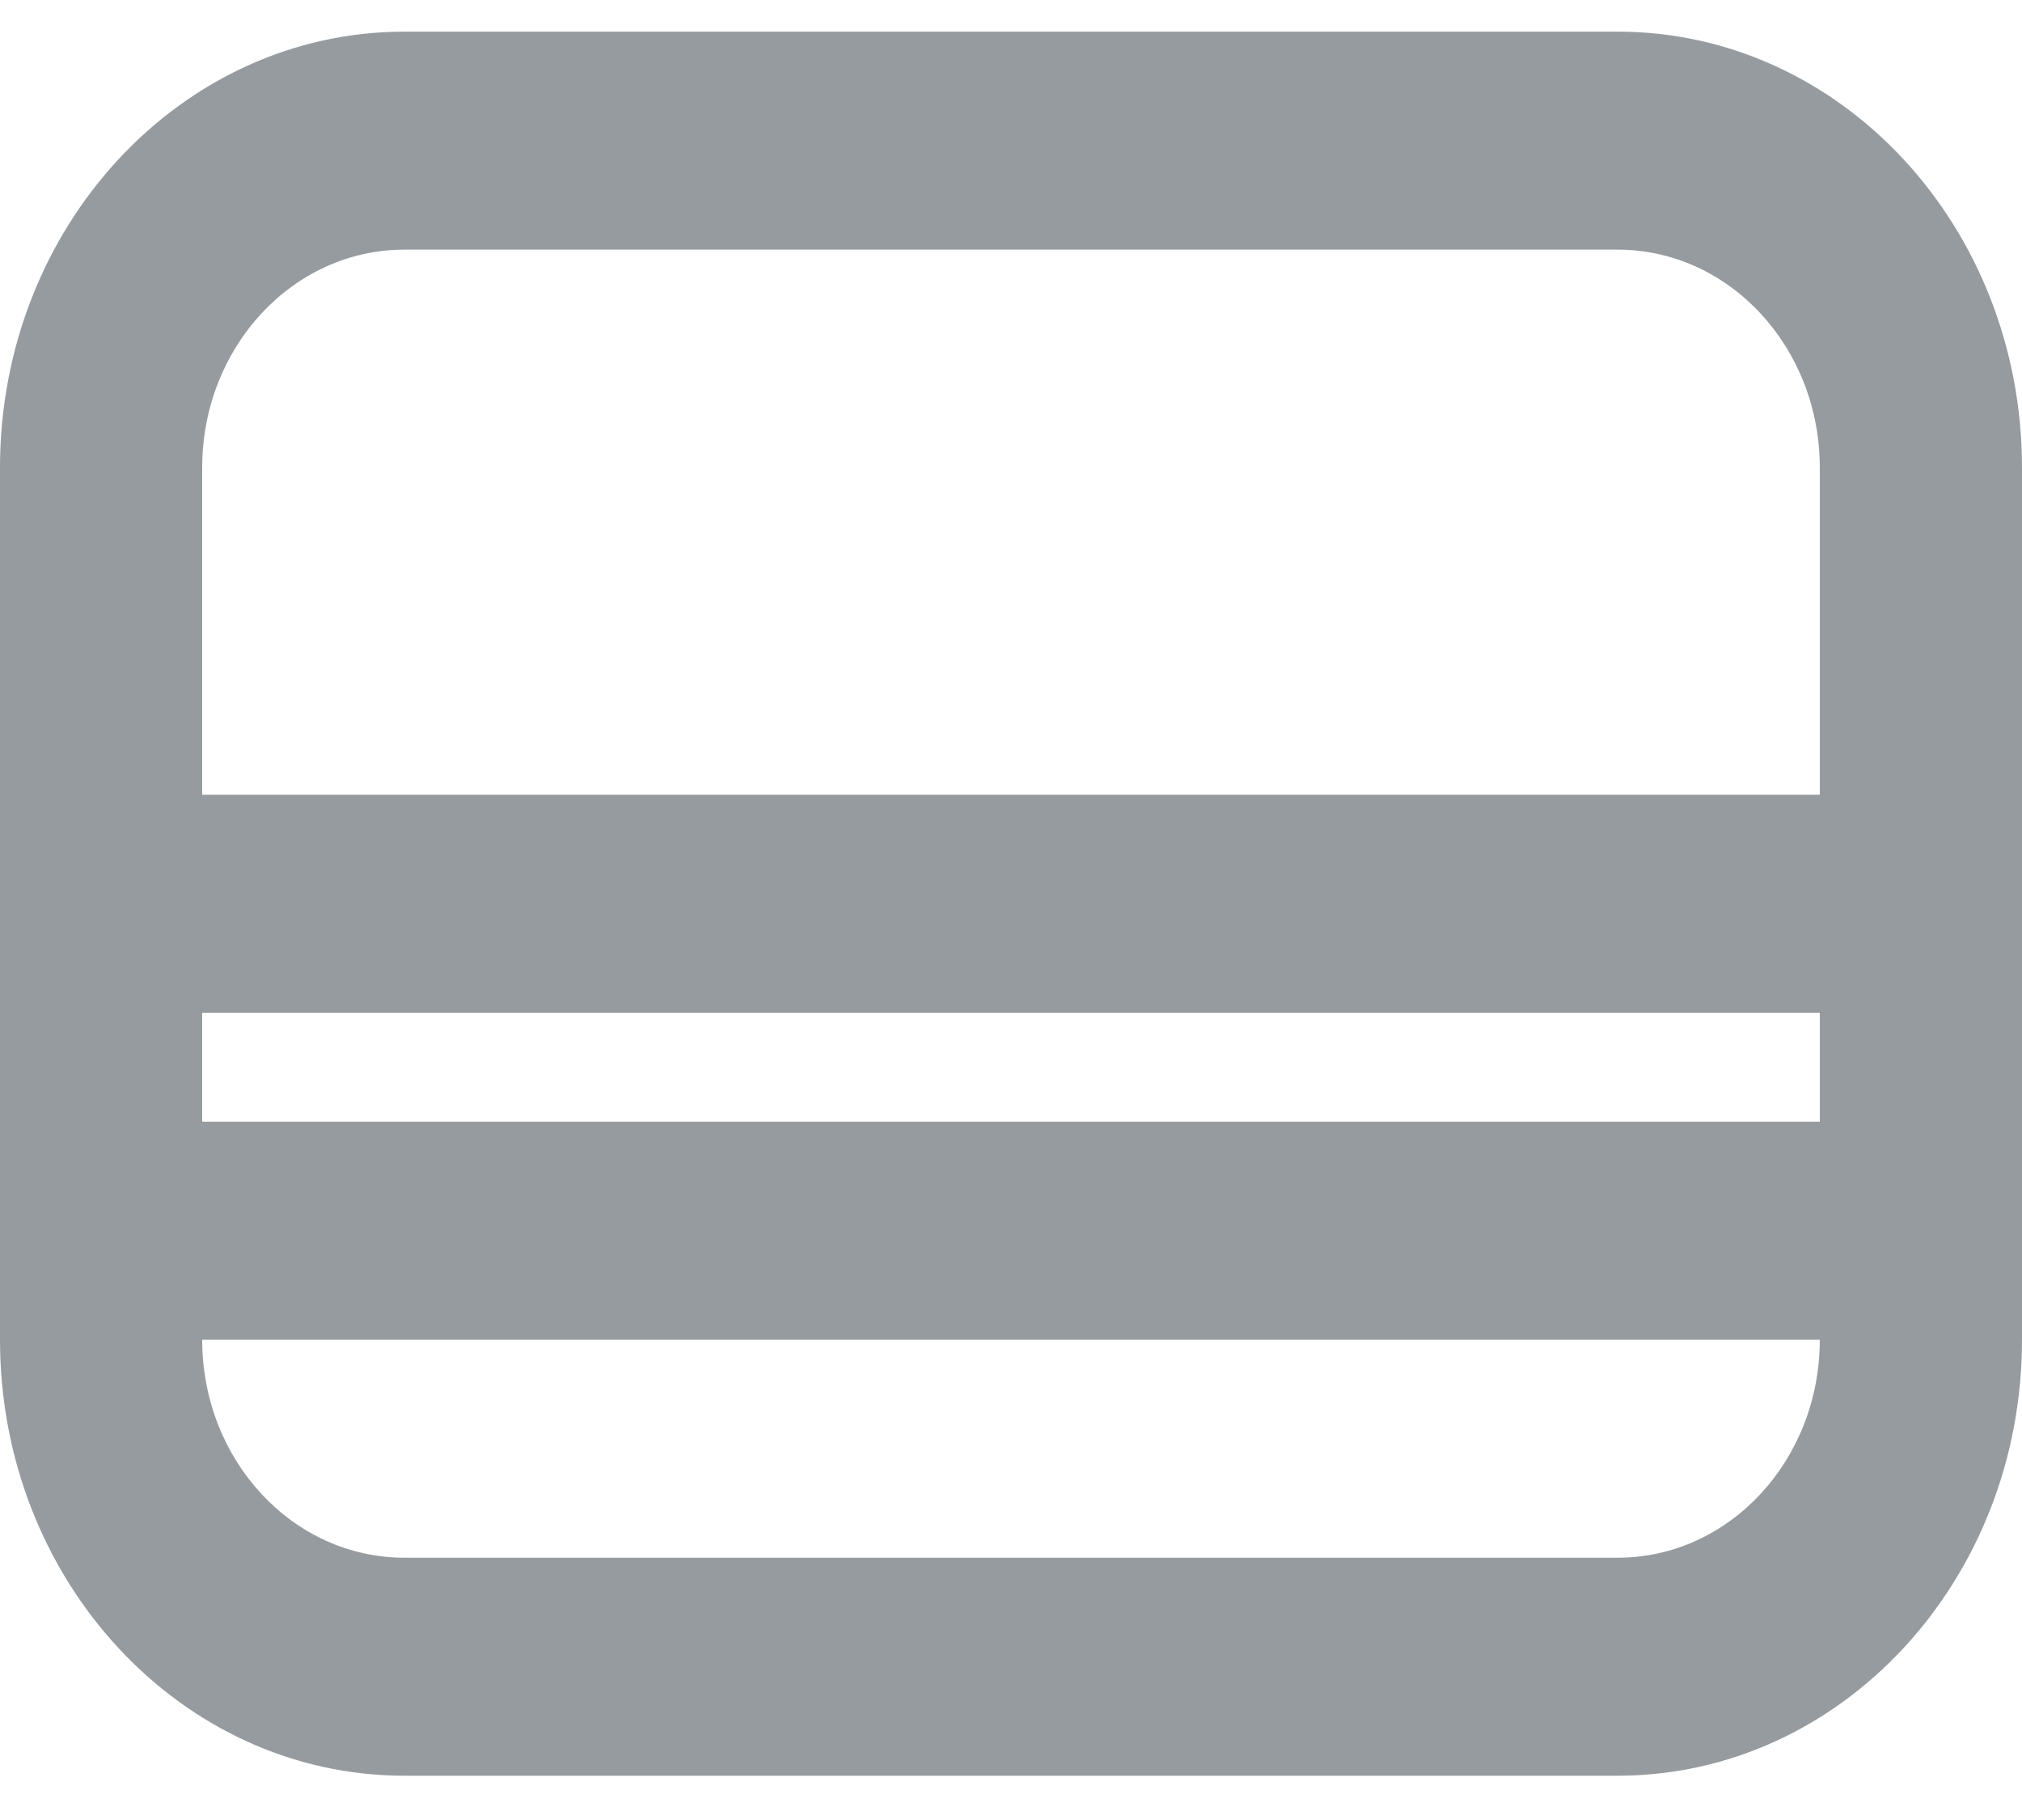
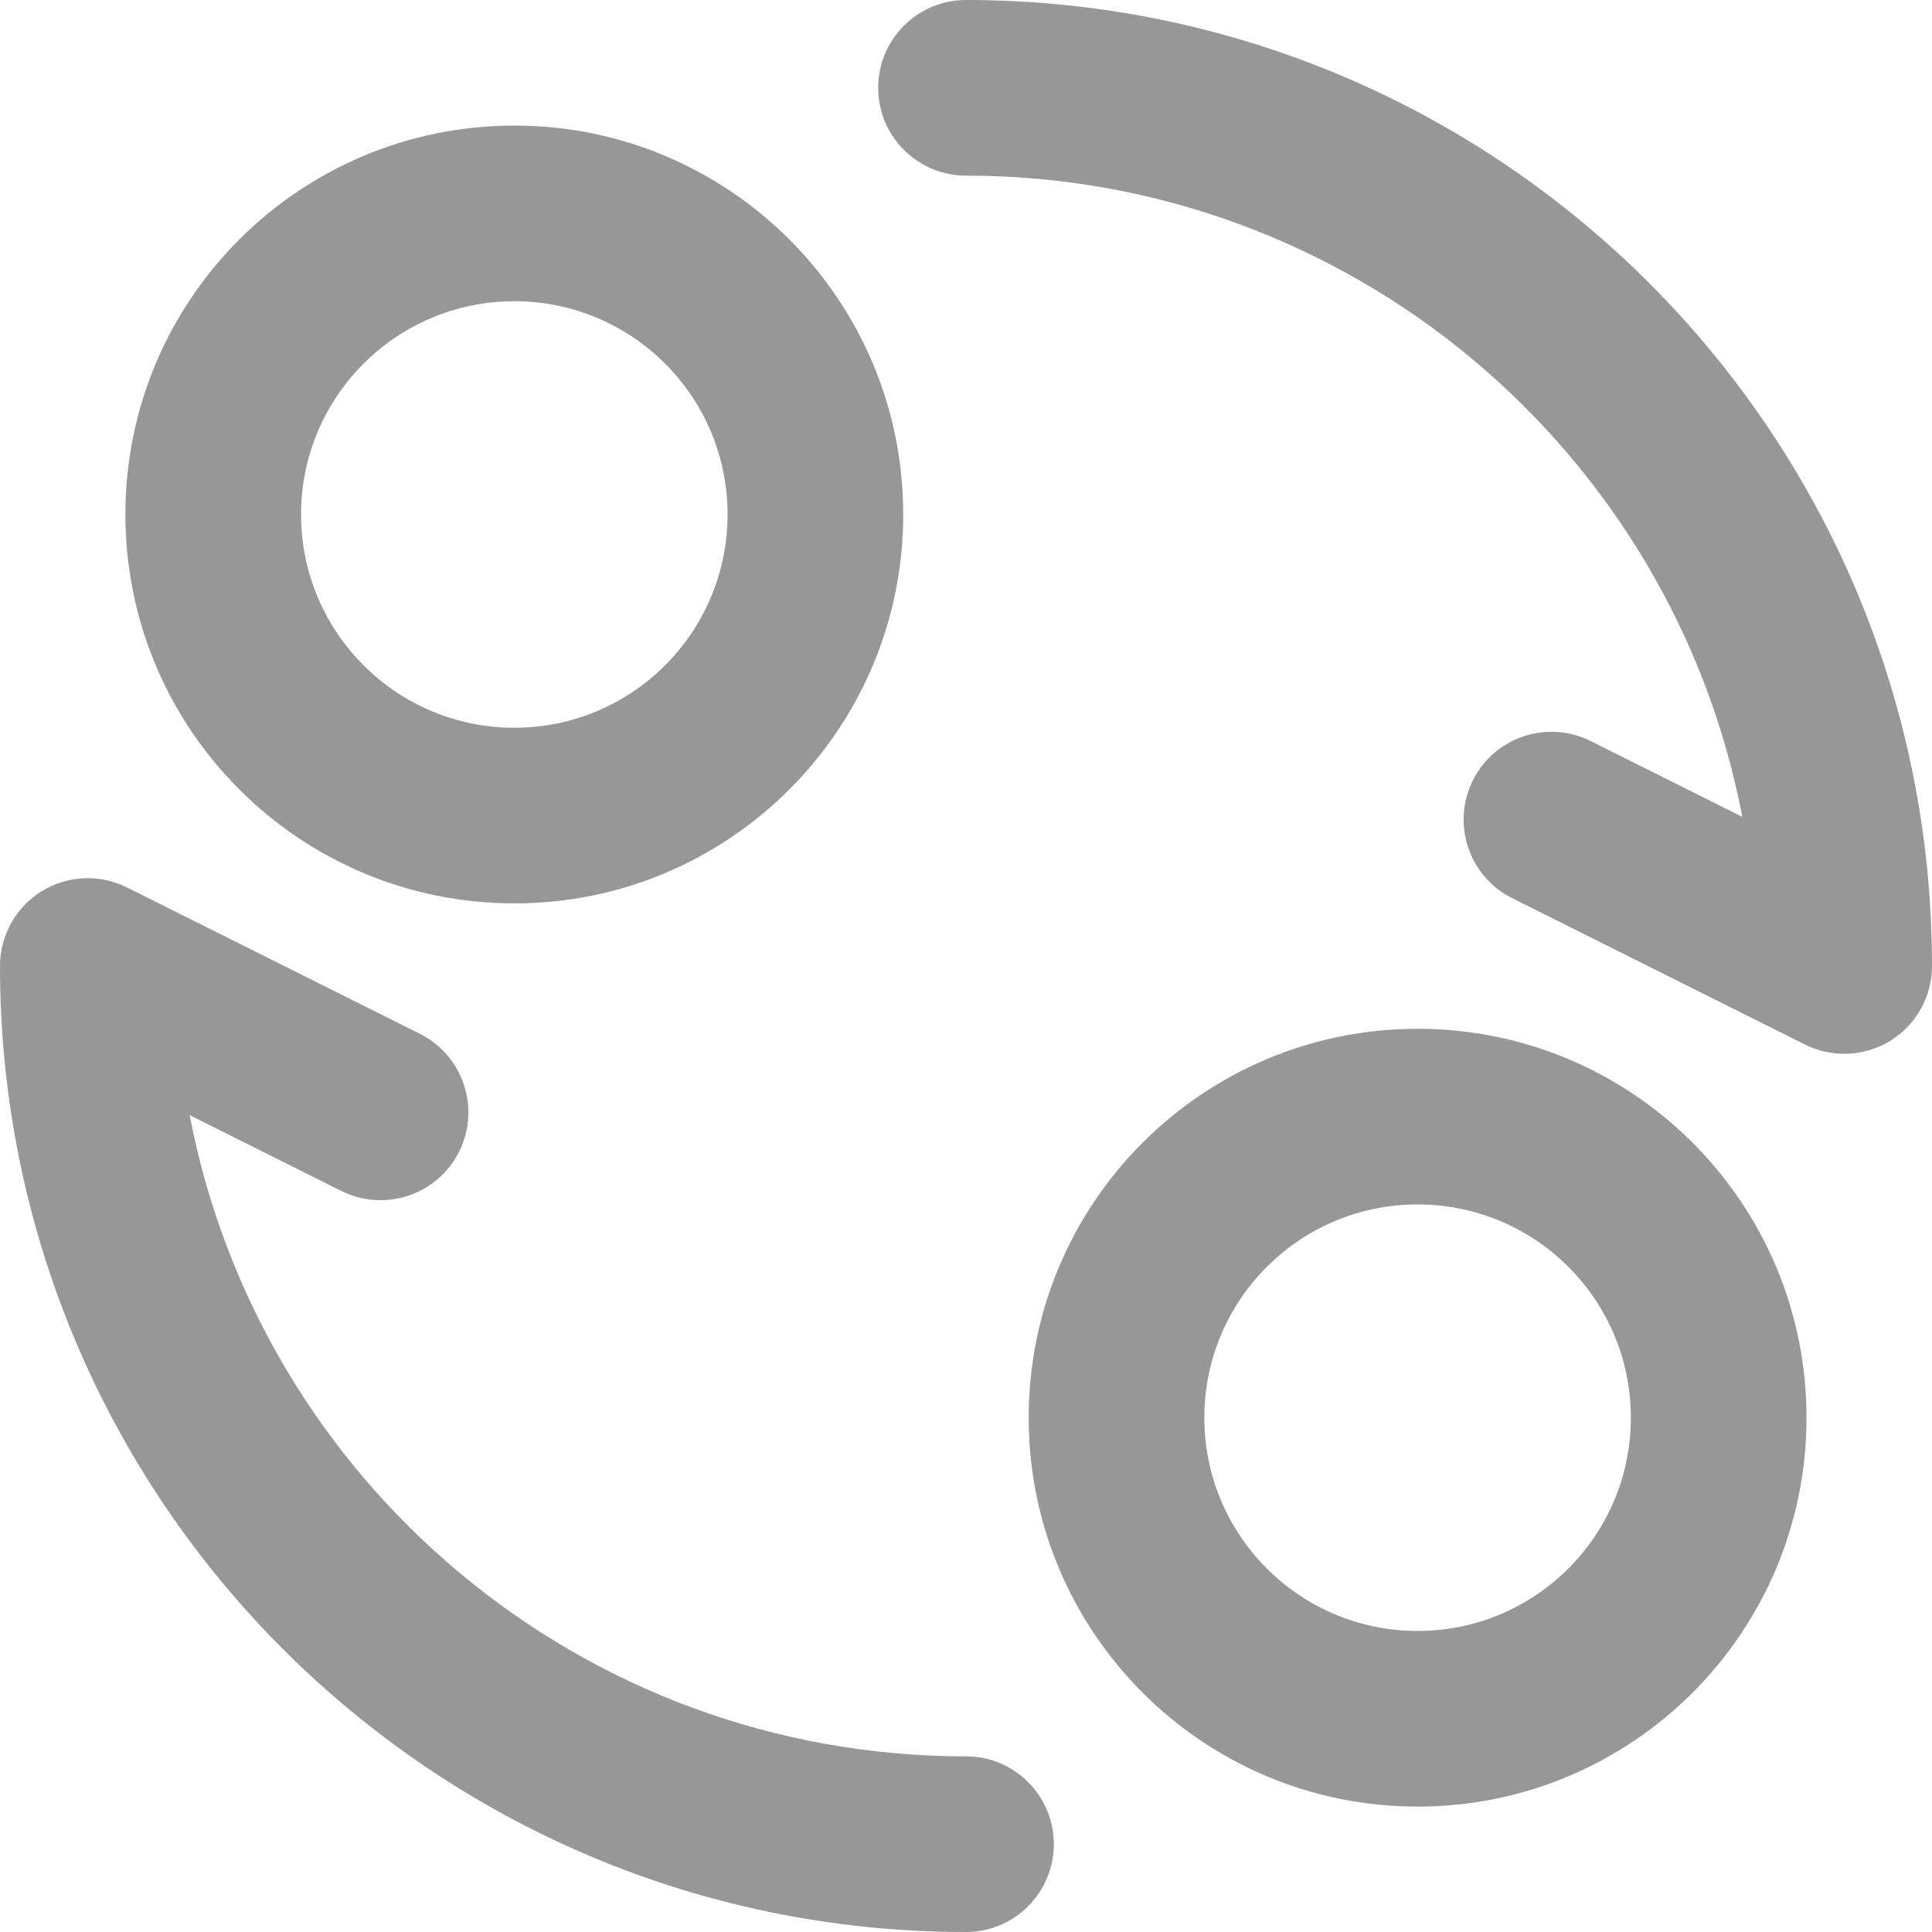
- <svg xmlns="http://www.w3.org/2000/svg" width="20" height="18" fill="none">
-   <path fill-rule="evenodd" clip-rule="evenodd" d="M20 4.625c0-2.381-1.79-4.312-4-4.312H4c-2.209 0-4 1.93-4 4.312v8.625c0 2.382 1.791 4.312 4 4.312h12c2.21 0 4-1.93 4-4.312V4.625zm-2 8.625H2c0 1.191.895 2.156 2 2.156h12c1.105 0 2-.965 2-2.156zM2 10.016v1.078h16v-1.078H2zm16-2.157V4.625c0-1.19-.895-2.156-2-2.156H4c-1.105 0-2 .966-2 2.156V7.86h16z" fill="#969BA0" />
+ <svg xmlns="http://www.w3.org/2000/svg" width="22" height="22" viewBox="0 0 22 22" fill="none">
+   <path d="M11 0C10.448 0 10 0.448 10 1C10 1.552 10.448 2 11 2C15.39 2 19.046 5.143 19.84 9.302L18.114 8.439C17.62 8.192 17.019 8.392 16.772 8.886C16.525 9.38 16.726 9.981 17.22 10.228L20.553 11.894C20.863 12.049 21.231 12.033 21.526 11.851C21.821 11.668 22 11.347 22 11C22 4.925 17.075 0 11 0Z" fill="#979797" />
+   <path fill-rule="evenodd" clip-rule="evenodd" d="M5.857 1.43C3.411 1.43 1.428 3.412 1.428 5.858C1.428 8.304 3.411 10.287 5.857 10.287C8.303 10.287 10.285 8.304 10.285 5.858C10.285 3.412 8.303 1.43 5.857 1.43ZM3.428 5.858C3.428 4.517 4.516 3.43 5.857 3.43C7.198 3.43 8.285 4.517 8.285 5.858C8.285 7.2 7.198 8.287 5.857 8.287C4.516 8.287 3.428 7.2 3.428 5.858Z" fill="#979797" />
+   <path fill-rule="evenodd" clip-rule="evenodd" d="M16.142 11.715C13.697 11.715 11.714 13.698 11.714 16.143C11.714 18.589 13.697 20.572 16.142 20.572C18.588 20.572 20.571 18.589 20.571 16.143C20.571 13.698 18.588 11.715 16.142 11.715ZM13.714 16.143C13.714 14.802 14.801 13.715 16.142 13.715C17.484 13.715 18.571 14.802 18.571 16.143C18.571 17.485 17.484 18.572 16.142 18.572C14.801 18.572 13.714 17.485 13.714 16.143Z" fill="#979797" />
+   <path d="M0.474 10.149C0.769 9.967 1.137 9.951 1.447 10.106L4.781 11.772C5.274 12.019 5.475 12.62 5.228 13.114C4.981 13.608 4.38 13.808 3.886 13.561L2.16 12.698C2.954 16.857 6.61 20 11 20C11.552 20 12 20.448 12 21C12 21.552 11.552 22 11 22C4.925 22 0 17.075 0 11C0 10.653 0.179 10.332 0.474 10.149Z" fill="#979797" />
</svg>
